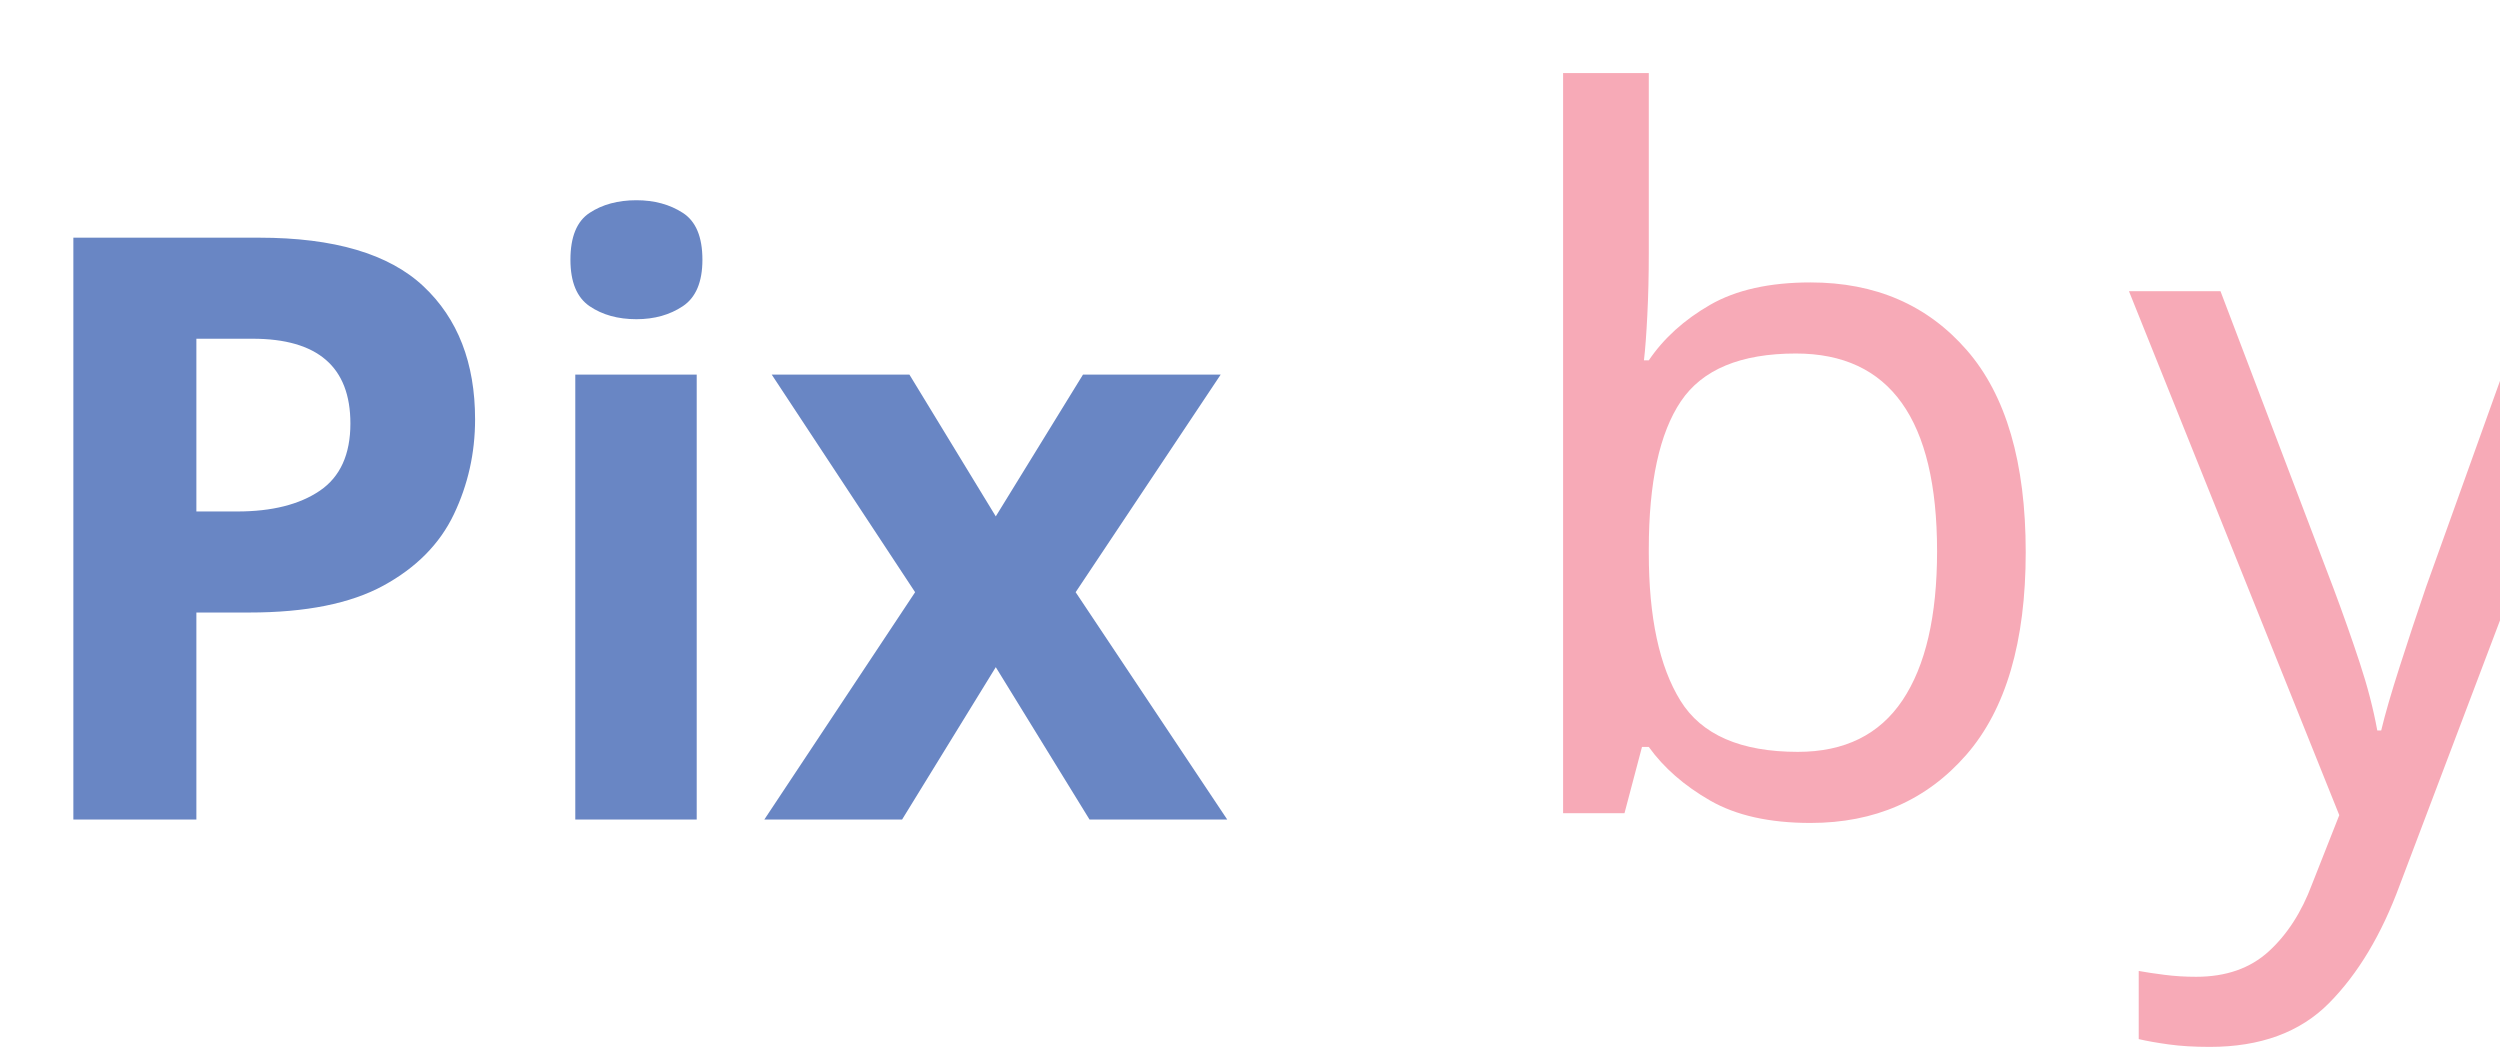
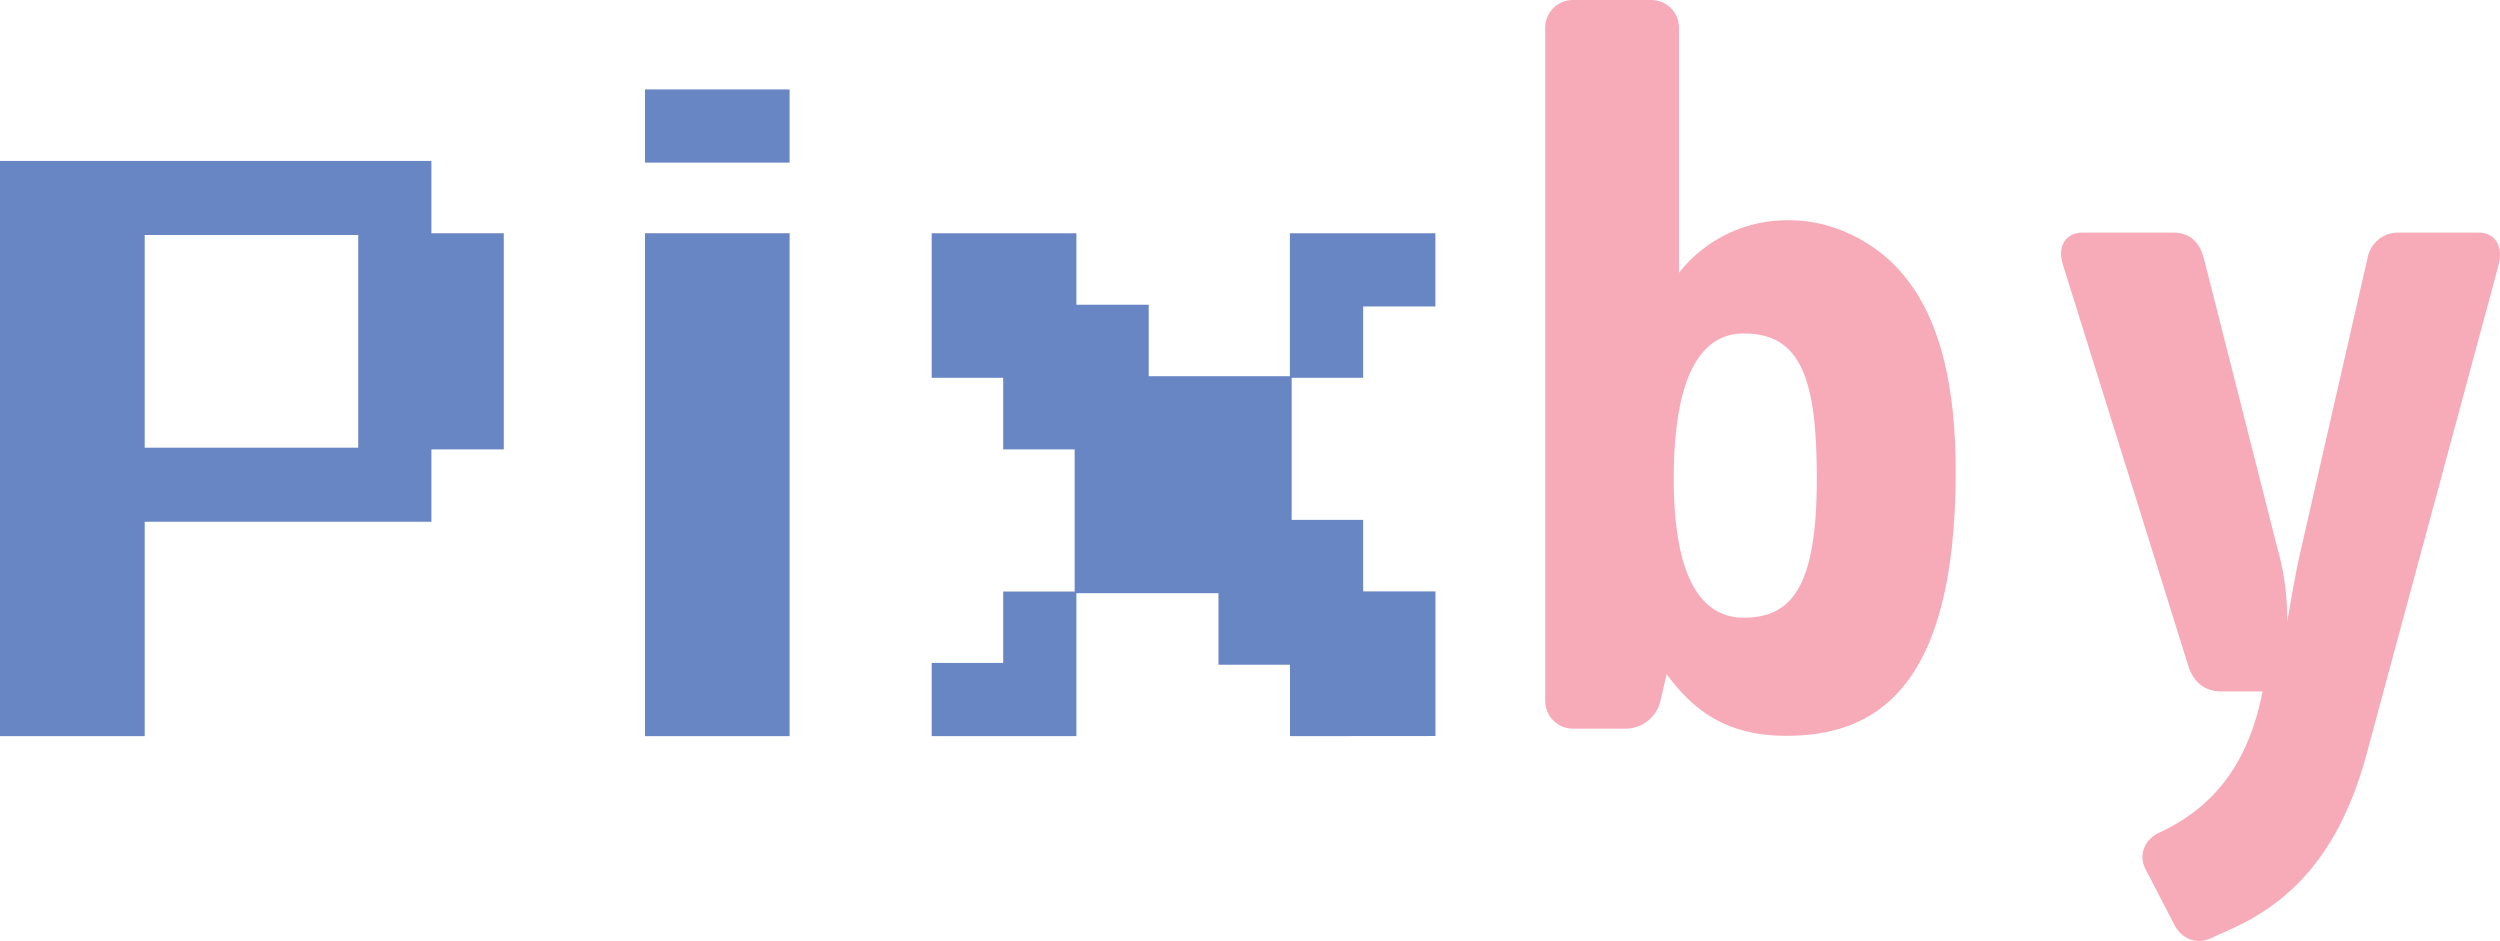
- <svg xmlns="http://www.w3.org/2000/svg" viewBox="0 0 636.32 267.96">
+ <svg xmlns="http://www.w3.org/2000/svg" viewBox="0 0 602.15 226.64">
  <defs>
-     <style>.cls-1{font-size:207.41px;fill:#6986c4;font-family:FedraTwelve-Bold, FedraTwelve;font-weight:700;}.cls-2{font-size:247.88px;fill:#f7aab7;font-family:InfoDispBoldTf;letter-spacing:0.07em;}</style>
+     <style>.cls-1{fill:#6986c4;}.cls-2{fill:#f7aab7;}</style>
  </defs>
  <g id="Layer_2" data-name="Layer 2">
    <g id="Layer_1-2" data-name="Layer 1">
-       <text class="cls-1" transform="translate(0 208.59)">Pix</text>
-       <text class="cls-2" transform="translate(376.79 206.98)">by</text>
+       <path class="cls-1" d="M103.91,108.24v17.43H34.85v51.64H0V38.76H103.91V56.18h17.43v52.06ZM86.28,56.6H34.85v51.23H86.28Z" />
+       <path class="cls-1" d="M155.35,39.17V21.54h34.84V39.17Zm0,138.14V56.18h34.84V177.31Z" />
+       <path class="cls-1" d="M310.7,177.31V160.1H293.48V142.88H259.26v34.43H224.41V159.68h17.22V142.47h17.21V108.24H241.63V91H224.41V56.18h34.85V73.4h17.42V90.61h34V56.18h35.05V73.81H328.33V91H311.11v34.22h17.22v17.22h17.42v34.84Z" />
+       <path class="cls-2" d="M430.18,177.23c-14.87,0-22.8-6.69-28.75-14.87l-1.49,6.45a8.66,8.66,0,0,1-8.18,6.69H378.87a6.66,6.66,0,0,1-6.69-6.69V6.69A6.66,6.66,0,0,1,378.87,0h18.84a6.66,6.66,0,0,1,6.69,6.69v59a33.14,33.14,0,0,1,26.77-12.64c10.91,0,20.08,5.7,25,10.66,11.65,11.65,14.87,30.48,14.87,49.82C471.08,167.07,450.76,177.23,430.18,177.23ZM420,80.31c-10.41,0-16.86,10.41-16.86,35,0,24,6.7,33.47,16.86,33.47,11.4,0,17.6-7.19,17.6-33.47C437.62,91,433.65,80.31,420,80.31Z" />
+       <path class="cls-2" d="M570,181.7c-6.45,23.79-18.1,35.44-32.23,41.89l-5.45,2.48c-3.47,1.48-6.94,0-8.68-3.48l-6.94-13.38c-1.73-3.47,0-7.19,3.47-8.68,12.64-5.95,21.32-16.11,24.79-34H535c-4,0-6.7-2.23-7.94-6.19L496.86,63.71c-1.49-4.71,1-7.69,4.71-7.69h21.81c4.22,0,6.45,2.48,7.44,6.2l17.6,69.4a62.47,62.47,0,0,1,2.48,18.1c1-5.45,1.73-10.66,3.47-18.1l15.86-69.4a7.46,7.46,0,0,1,7.44-6.2H597c3.72,0,6.2,3,4.71,8.18Z" />
    </g>
  </g>
</svg>
